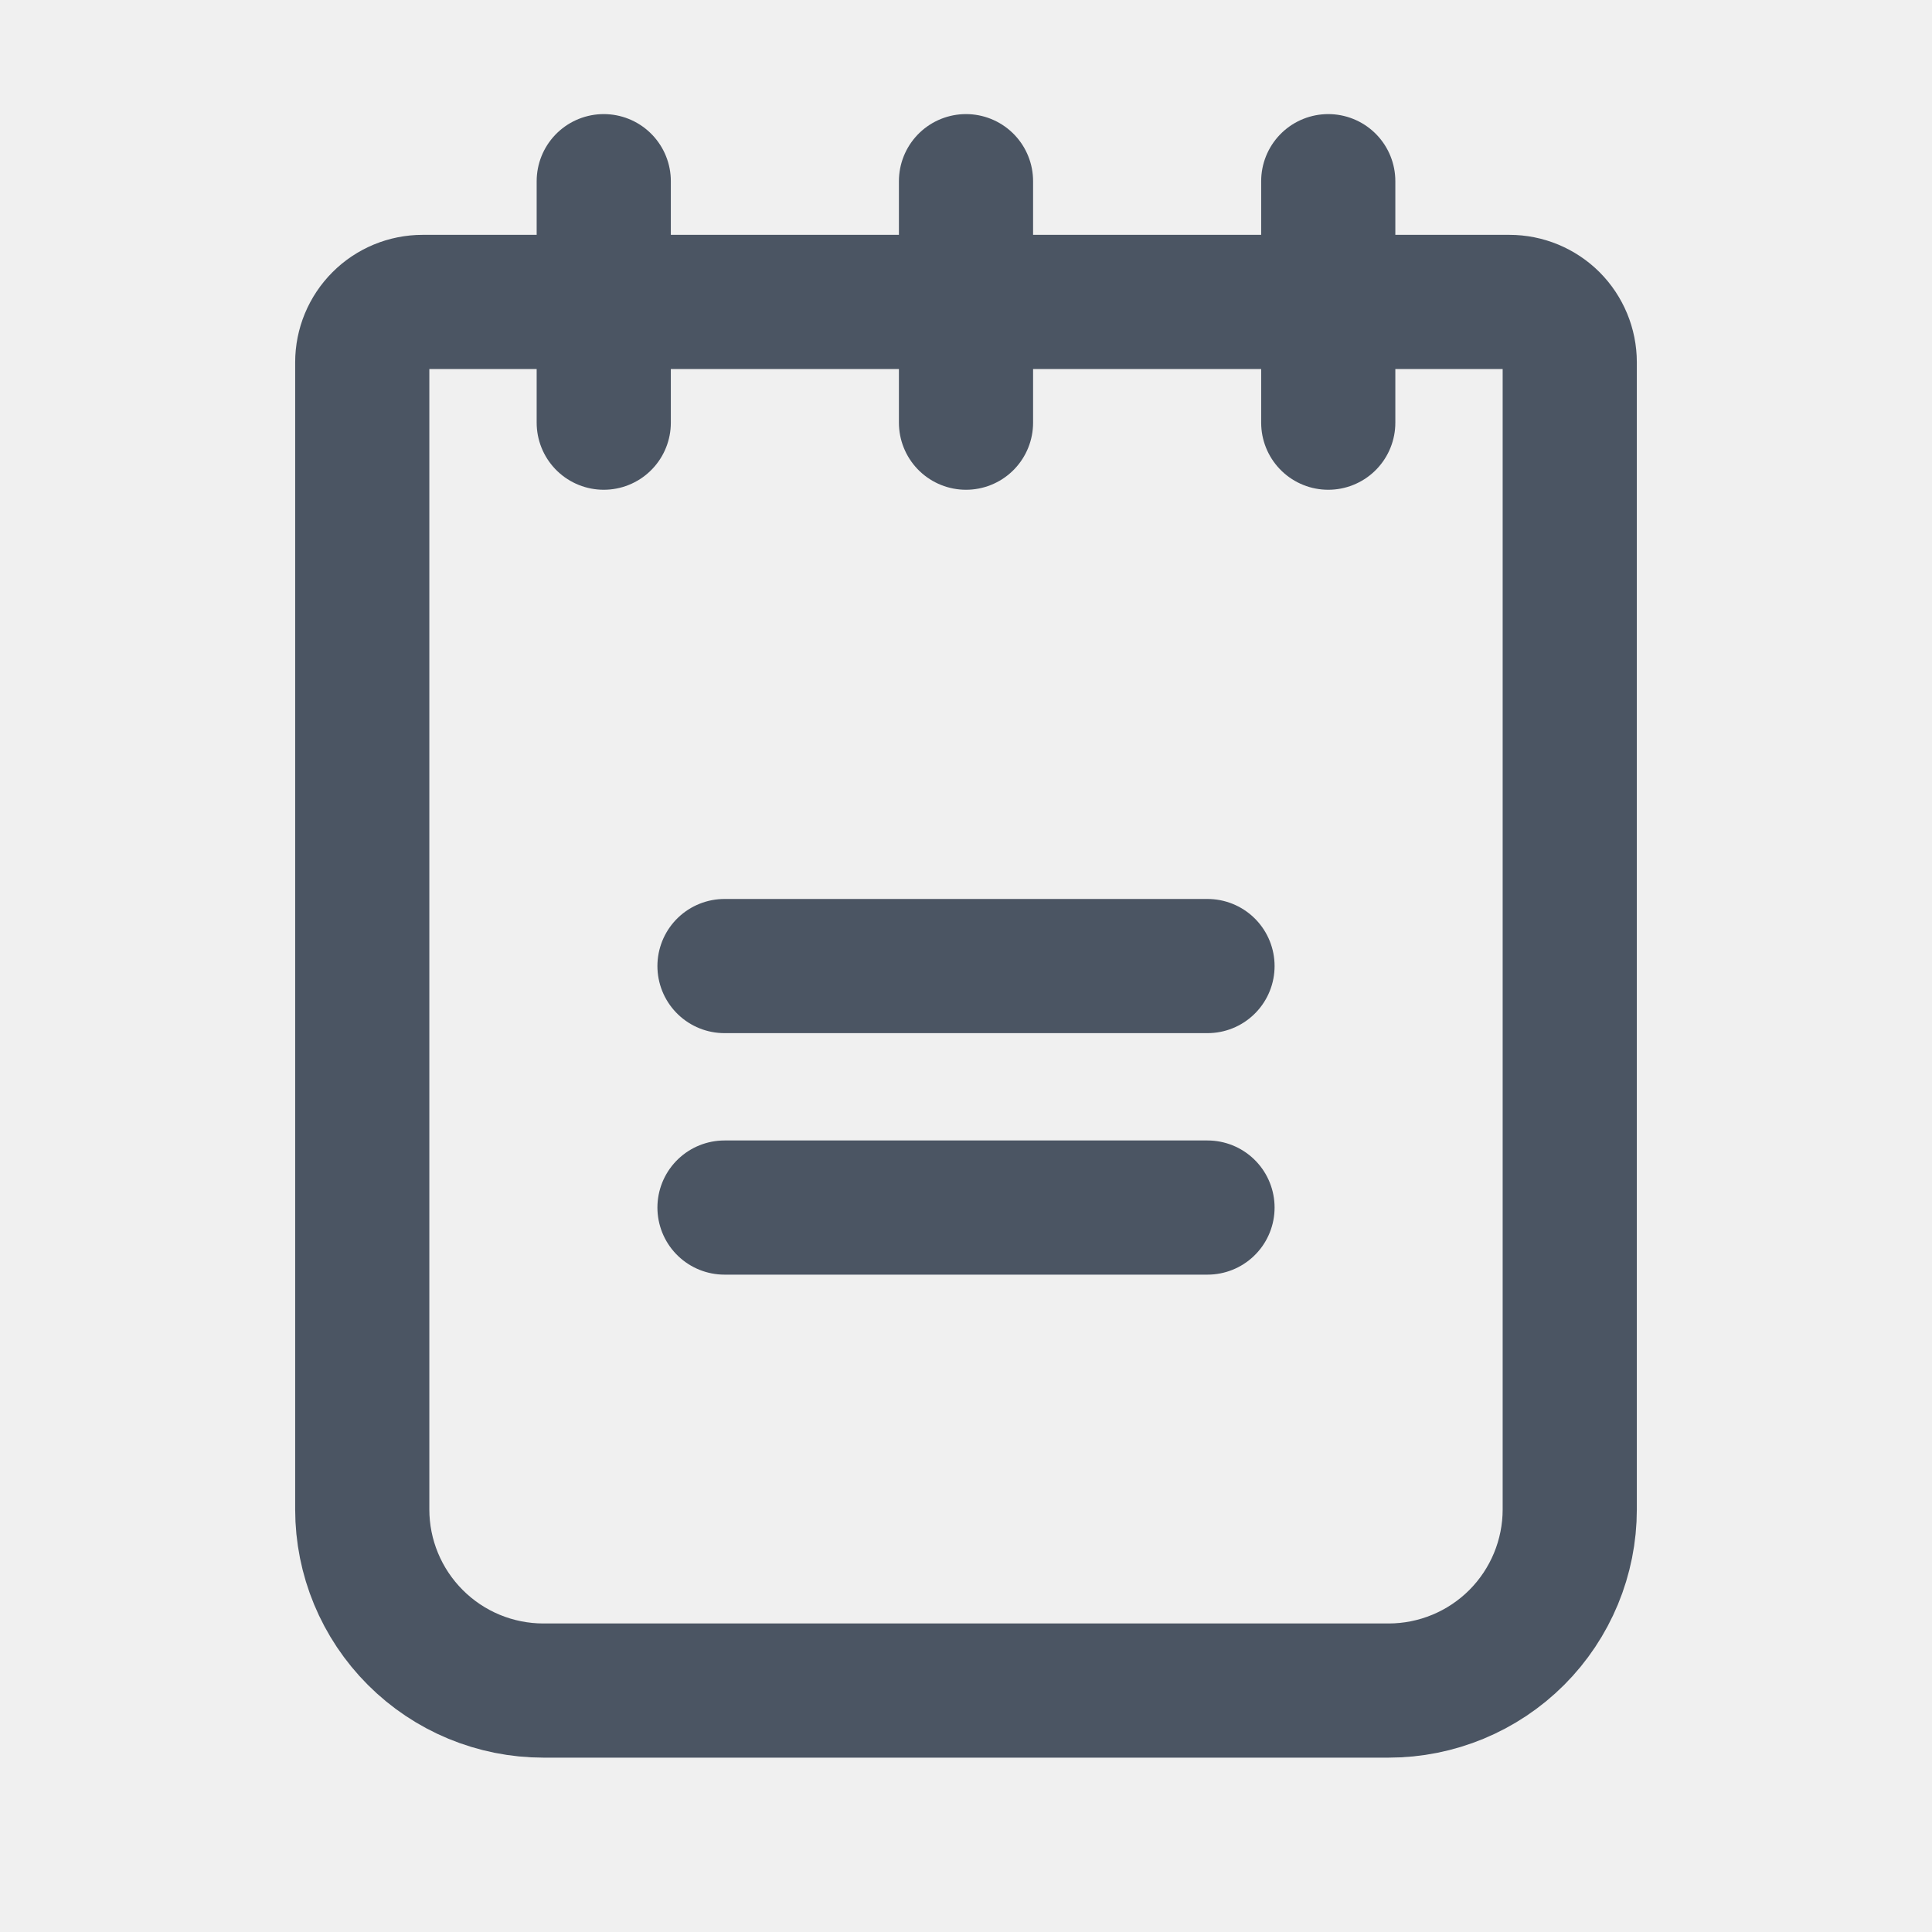
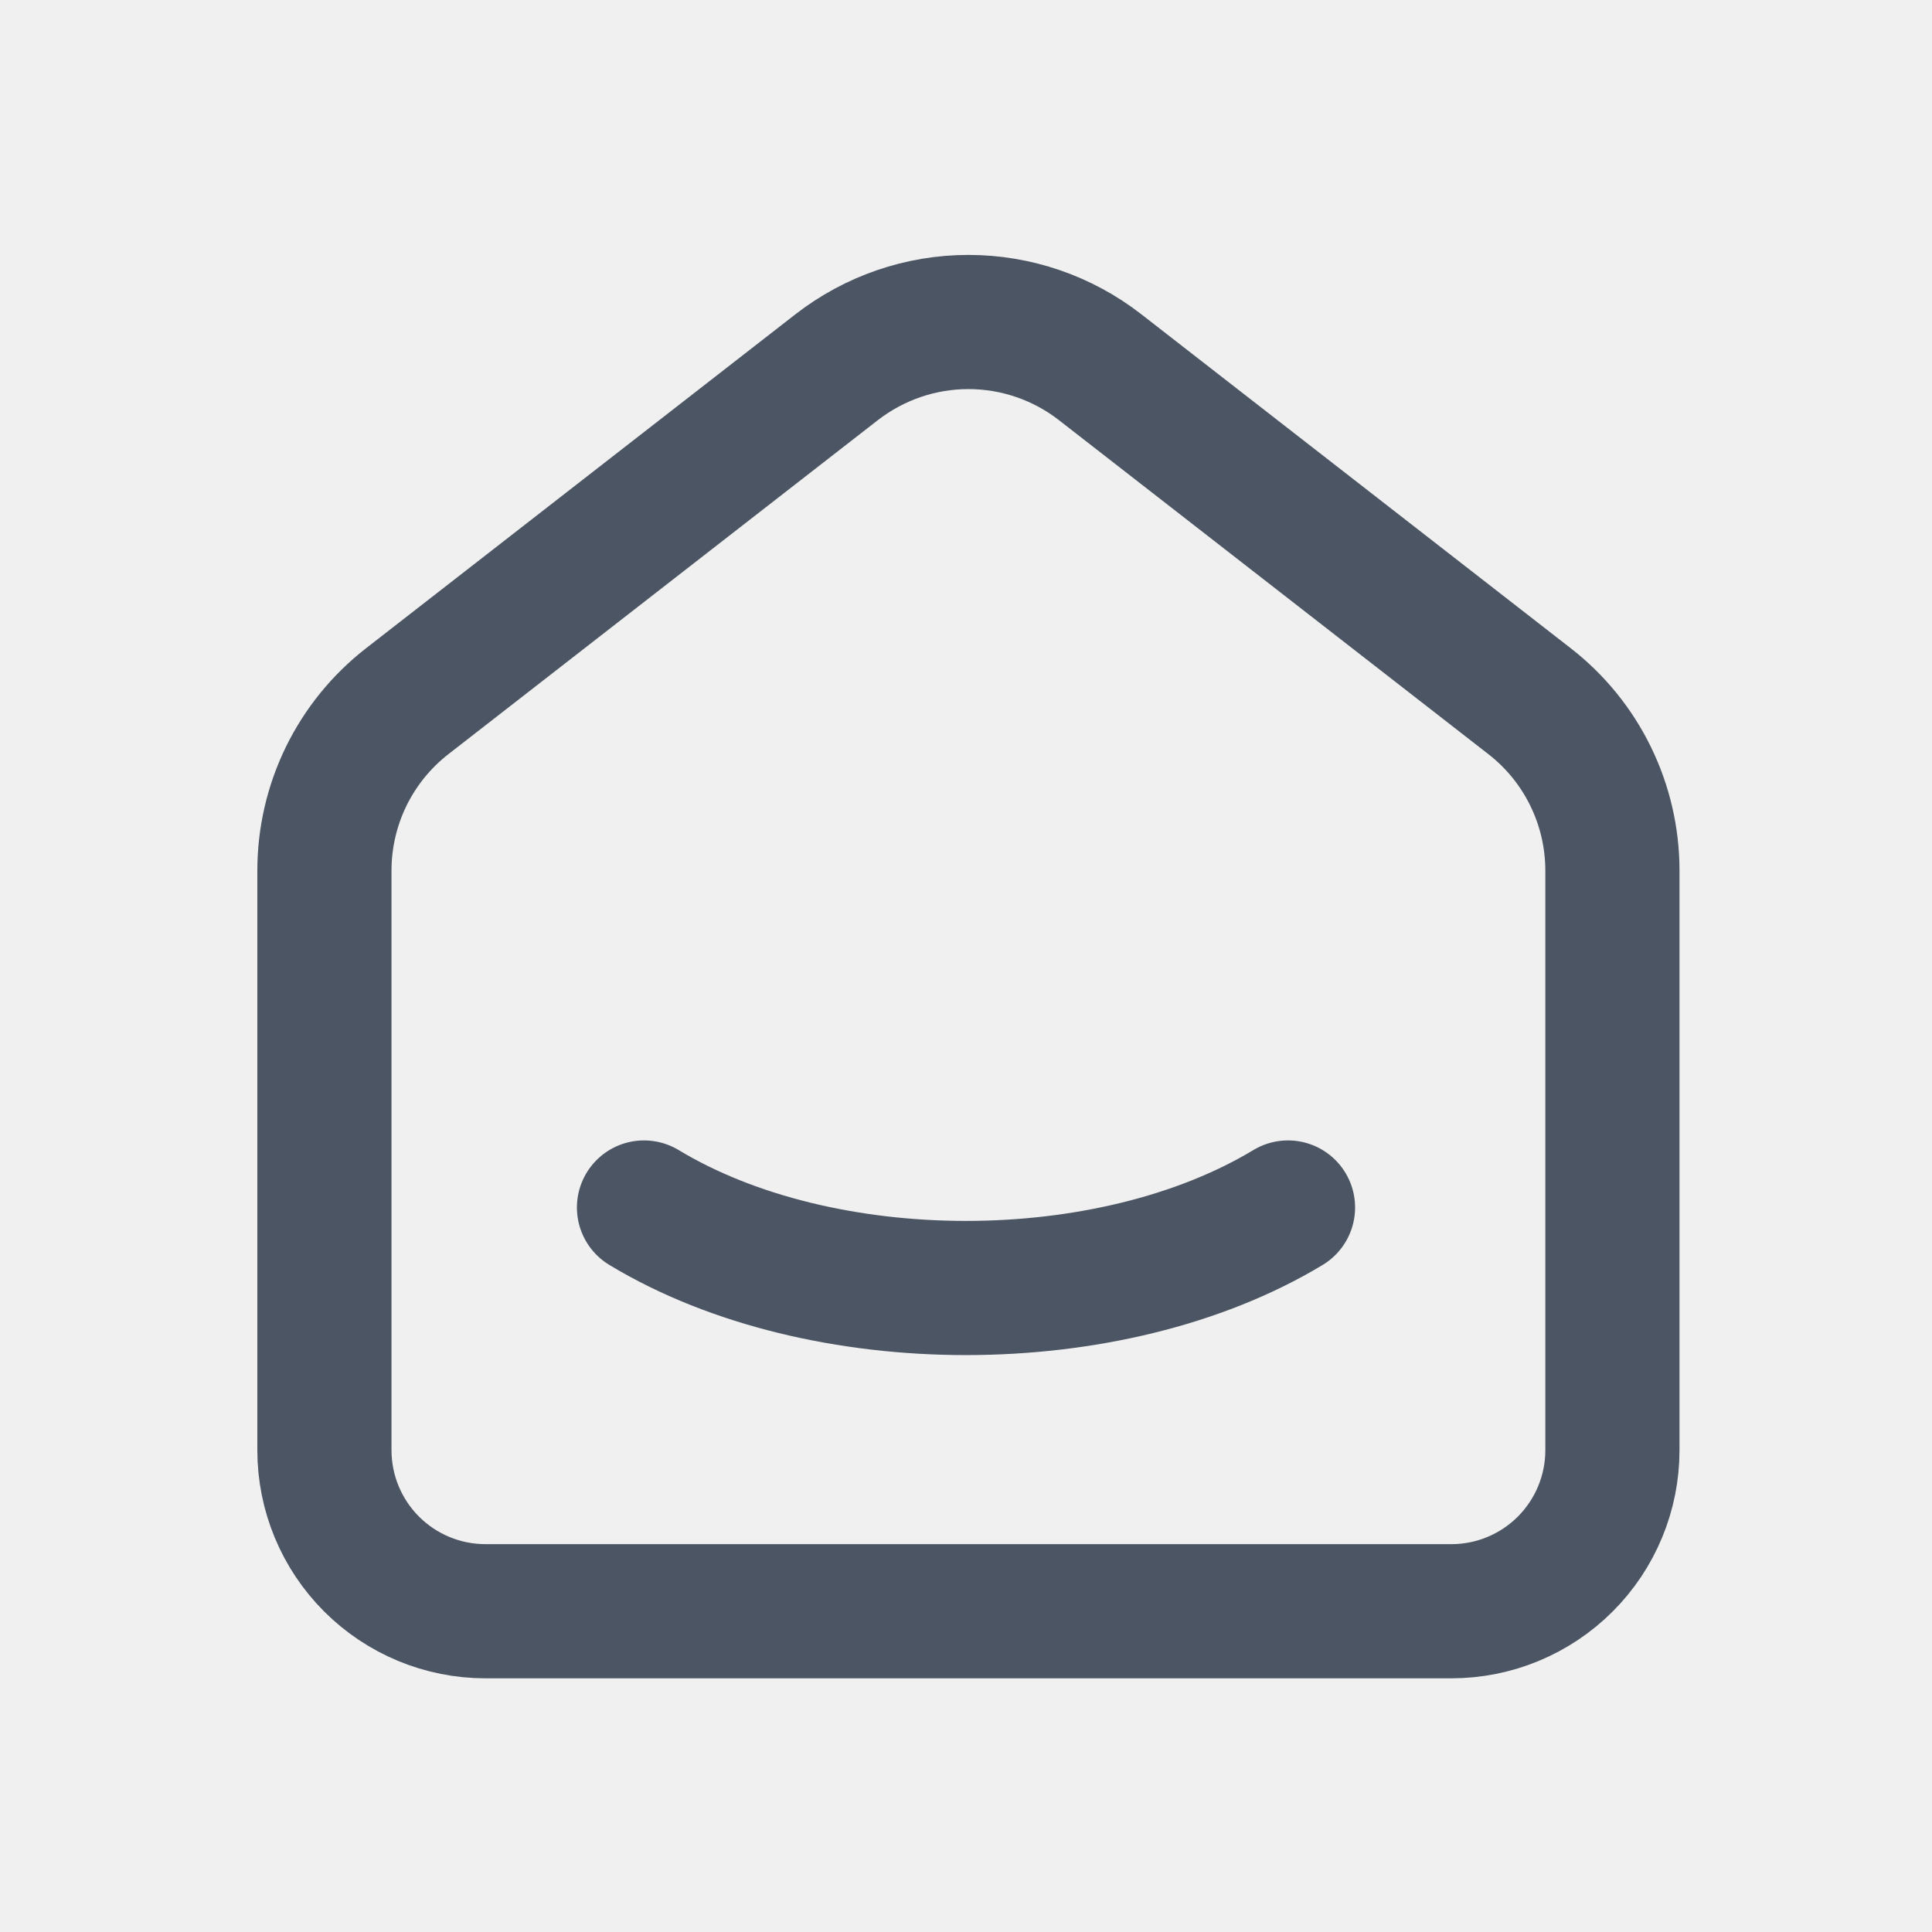
<svg xmlns="http://www.w3.org/2000/svg" width="36" height="36" viewBox="0 0 36 36" fill="none">
-   <g clip-path="url(#clip0_10_828)">
-     <path d="M13.5 18.001H22.5" stroke="#4B5563" stroke-width="2.5" stroke-linecap="round" stroke-linejoin="round" />
-     <path d="M13.5 22.501H22.5" stroke="#4B5563" stroke-width="2.5" stroke-linecap="round" stroke-linejoin="round" />
-     <path d="M7.875 5.626H28.125C28.423 5.626 28.709 5.744 28.921 5.955C29.131 6.166 29.25 6.452 29.25 6.751V28.126C29.25 29.021 28.894 29.879 28.262 30.512C27.629 31.145 26.77 31.501 25.875 31.501H10.125C9.23 31.501 8.371 31.145 7.739 30.512C7.106 29.879 6.75 29.021 6.75 28.126V6.751C6.75 6.452 6.869 6.166 7.08 5.955C7.29 5.744 7.577 5.626 7.875 5.626Z" stroke="#4B5563" stroke-width="2.5" stroke-linecap="round" stroke-linejoin="round" />
-     <path d="M11.25 3.376V7.876" stroke="#4B5563" stroke-width="2.5" stroke-linecap="round" stroke-linejoin="round" />
-     <path d="M18 3.376V7.876" stroke="#4B5563" stroke-width="2.5" stroke-linecap="round" stroke-linejoin="round" />
-     <path d="M24.75 3.376V7.876" stroke="#4B5563" stroke-width="2.5" stroke-linecap="round" stroke-linejoin="round" />
+   <g clip-path="url(#clip0_12_1387)">
+     <path d="M28.5 13.065L20.5 6.843C19.799 6.297 18.934 6 18.045 6C17.156 6 16.292 6.297 15.589 6.843L7.589 13.065C7.108 13.439 6.719 13.918 6.451 14.465C6.184 15.012 6.045 15.613 6.045 16.223V27.023C6.045 27.818 6.361 28.581 6.924 29.144C7.486 29.706 8.249 30.023 9.045 30.023H27.045C27.841 30.023 28.604 29.706 29.166 29.144C29.729 28.581 30.045 27.818 30.045 27.023V16.223C30.045 14.988 29.475 13.822 28.5 13.065Z" stroke="#4B5563" stroke-width="2.5" stroke-linecap="round" stroke-linejoin="round" />
+     <path d="M24 22.5C20.685 24.5 15.312 24.5 12 22.5" stroke="#4B5563" stroke-width="2.5" stroke-linecap="round" stroke-linejoin="round" />
  </g>
  <defs>
-     <clipPath id="clip0_10_828">
+     <clipPath id="clip0_12_1387">
      <rect width="36" height="36" fill="white" />
    </clipPath>
  </defs>
</svg>
